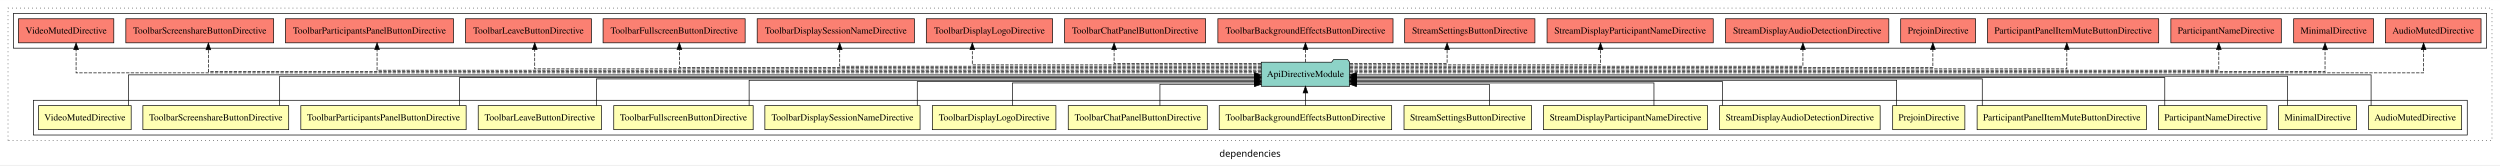
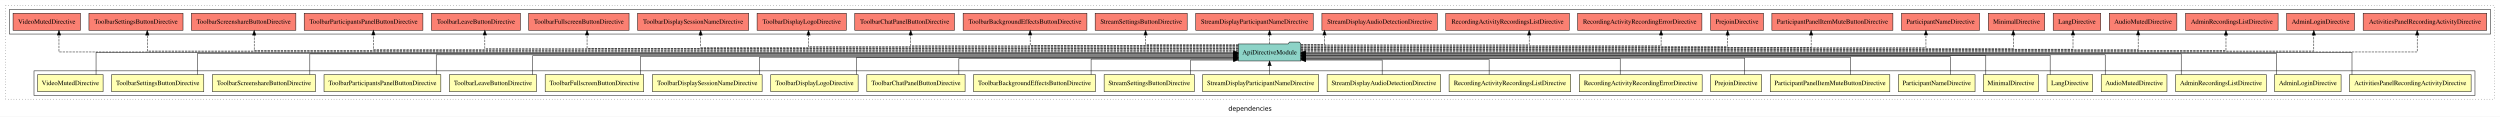
- <svg xmlns="http://www.w3.org/2000/svg" width="3742pt" height="247pt" viewBox="0.00 0.00 3742.00 246.80">
+ <svg xmlns="http://www.w3.org/2000/svg" width="5295pt" height="247pt" viewBox="0.00 0.00 5295.00 246.80">
  <g id="graph0" class="graph" transform="scale(1 1) rotate(0) translate(4 242.8)">
-     <polygon fill="white" stroke="transparent" points="-4,4 -4,-242.8 3738,-242.8 3738,4 -4,4" />
-     <text text-anchor="middle" x="1867" y="-8.2" font-family="sans-serif" font-size="14.00">dependencies</text>
+     <polygon fill="white" stroke="transparent" points="-4,4 -4,-242.8 5291,-242.8 5291,4 -4,4" />
+     <text text-anchor="middle" x="2643.5" y="-8.2" font-family="sans-serif" font-size="14.00">dependencies</text>
    <g id="clust1" class="cluster">
-       <polygon fill="none" stroke="black" stroke-dasharray="1,5" points="8,-32.8 8,-230.8 3726,-230.8 3726,-32.8 8,-32.8" />
-     </g>
-     <g id="clust21" class="cluster">
-       <polygon fill="none" stroke="black" points="16,-170.8 16,-222.8 3718,-222.8 3718,-170.8 16,-170.8" />
+       <polygon fill="none" stroke="black" stroke-dasharray="1,5" points="8,-32.8 8,-230.8 5279,-230.8 5279,-32.8 8,-32.8" />
+     </g>
+     <g id="clust28" class="cluster">
+       <polygon fill="none" stroke="black" points="16,-170.8 16,-222.8 5271,-222.8 5271,-170.8 16,-170.8" />
    </g>
    <g id="clust2" class="cluster">
-       <polygon fill="none" stroke="black" points="46,-40.8 46,-92.8 3689,-92.8 3689,-40.8 46,-40.8" />
+       <polygon fill="none" stroke="black" points="68,-40.8 68,-92.8 5238,-92.8 5238,-40.8 68,-40.8" />
    </g>
    <g id="node1" class="node">
-       <polygon fill="#ffffb3" stroke="black" points="3680.63,-84.8 3541.37,-84.8 3541.37,-48.8 3680.63,-48.8 3680.63,-84.8" />
-       <text text-anchor="middle" x="3611" y="-62.6" font-family="Times,serif" font-size="14.00">AudioMutedDirective</text>
+       <polygon fill="#ffffb3" stroke="black" points="5229.82,-84.8 4972.18,-84.8 4972.18,-48.8 5229.82,-48.8 5229.82,-84.8" />
+       <text text-anchor="middle" x="5101" y="-62.6" font-family="Times,serif" font-size="14.00">ActivitiesPanelRecordingActivityDirective</text>
+     </g>
+     <g id="node25" class="node">
+       <polygon fill="#8dd3c7" stroke="black" points="2751.14,-149.8 2748.14,-153.8 2727.14,-153.8 2724.14,-149.8 2618.86,-149.8 2618.86,-113.8 2751.14,-113.8 2751.14,-149.8" />
+       <text text-anchor="middle" x="2685" y="-127.6" font-family="Times,serif" font-size="14.00">ApiDirectiveModule</text>
+     </g>
+     <g id="edge1" class="edge">
+       <path fill="none" stroke="black" d="M4977.52,-84.91C4977.52,-104.14 4977.52,-131.8 4977.52,-131.8 4977.52,-131.8 2761.14,-131.8 2761.14,-131.8" />
+       <polygon fill="black" stroke="black" points="2761.14,-128.3 2751.14,-131.8 2761.14,-135.3 2761.14,-128.3" />
+     </g>
+     <g id="node2" class="node">
+       <polygon fill="#ffffb3" stroke="black" points="4954.41,-84.8 4813.59,-84.8 4813.59,-48.8 4954.41,-48.8 4954.41,-84.8" />
+       <text text-anchor="middle" x="4884" y="-62.6" font-family="Times,serif" font-size="14.00">AdminLoginDirective</text>
+     </g>
+     <g id="edge2" class="edge">
+       <path fill="none" stroke="black" d="M4817.4,-85.02C4817.4,-103.63 4817.4,-129.8 4817.4,-129.8 4817.4,-129.8 2761.16,-129.8 2761.16,-129.8" />
+       <polygon fill="black" stroke="black" points="2761.16,-126.3 2751.16,-129.8 2761.16,-133.3 2761.16,-126.3" />
+     </g>
+     <g id="node3" class="node">
+       <polygon fill="#ffffb3" stroke="black" points="4796.02,-84.8 4603.98,-84.8 4603.98,-48.8 4796.02,-48.8 4796.02,-84.8" />
+       <text text-anchor="middle" x="4700" y="-62.6" font-family="Times,serif" font-size="14.00">AdminRecordingsListDirective</text>
+     </g>
+     <g id="edge3" class="edge">
+       <path fill="none" stroke="black" d="M4615.78,-85.07C4615.78,-103.36 4615.78,-128.8 4615.78,-128.8 4615.78,-128.8 2761.18,-128.8 2761.18,-128.8" />
+       <polygon fill="black" stroke="black" points="2761.18,-125.3 2751.18,-128.8 2761.18,-132.3 2761.18,-125.3" />
+     </g>
+     <g id="node4" class="node">
+       <polygon fill="#ffffb3" stroke="black" points="4585.64,-84.8 4446.36,-84.8 4446.36,-48.8 4585.64,-48.8 4585.64,-84.8" />
+       <text text-anchor="middle" x="4516" y="-62.6" font-family="Times,serif" font-size="14.00">AudioMutedDirective</text>
+     </g>
+     <g id="edge4" class="edge">
+       <path fill="none" stroke="black" d="M4454.81,-84.8C4454.81,-102.48 4454.81,-126.8 4454.81,-126.8 4454.81,-126.8 2761.15,-126.8 2761.15,-126.8" />
+       <polygon fill="black" stroke="black" points="2761.15,-123.3 2751.15,-126.8 2761.15,-130.3 2761.15,-123.3" />
+     </g>
+     <g id="node5" class="node">
+       <polygon fill="#ffffb3" stroke="black" points="4428.35,-84.8 4331.65,-84.8 4331.65,-48.8 4428.35,-48.8 4428.35,-84.8" />
+       <text text-anchor="middle" x="4380" y="-62.6" font-family="Times,serif" font-size="14.00">LangDirective</text>
+     </g>
+     <g id="edge5" class="edge">
+       <path fill="none" stroke="black" d="M4338.2,-84.82C4338.2,-102.17 4338.2,-125.8 4338.2,-125.8 4338.2,-125.8 2761.34,-125.8 2761.34,-125.8" />
+       <polygon fill="black" stroke="black" points="2761.34,-122.3 2751.34,-125.8 2761.34,-129.3 2761.34,-122.3" />
+     </g>
+     <g id="node6" class="node">
+       <polygon fill="#ffffb3" stroke="black" points="4313.3,-84.8 4196.7,-84.8 4196.7,-48.8 4313.3,-48.8 4313.3,-84.8" />
+       <text text-anchor="middle" x="4255" y="-62.6" font-family="Times,serif" font-size="14.00">MinimalDirective</text>
+     </g>
+     <g id="edge6" class="edge">
+       <path fill="none" stroke="black" d="M4201.97,-84.83C4201.97,-101.86 4201.97,-124.8 4201.97,-124.8 4201.97,-124.8 2761.16,-124.8 2761.16,-124.8" />
+       <polygon fill="black" stroke="black" points="2761.16,-121.3 2751.16,-124.8 2761.16,-128.3 2761.16,-121.3" />
+     </g>
+     <g id="node7" class="node">
+       <polygon fill="#ffffb3" stroke="black" points="4179.16,-84.8 4016.84,-84.8 4016.84,-48.8 4179.16,-48.8 4179.16,-84.8" />
+       <text text-anchor="middle" x="4098" y="-62.6" font-family="Times,serif" font-size="14.00">ParticipantNameDirective</text>
+     </g>
+     <g id="edge7" class="edge">
+       <path fill="none" stroke="black" d="M4127.11,-84.83C4127.11,-101.2 4127.11,-122.8 4127.11,-122.8 4127.11,-122.8 2761.19,-122.8 2761.19,-122.8" />
+       <polygon fill="black" stroke="black" points="2761.19,-119.3 2751.19,-122.8 2761.19,-126.3 2761.19,-119.3" />
+     </g>
+     <g id="node8" class="node">
+       <polygon fill="#ffffb3" stroke="black" points="3998.66,-84.8 3745.34,-84.8 3745.34,-48.8 3998.66,-48.8 3998.66,-84.8" />
+       <text text-anchor="middle" x="3872" y="-62.6" font-family="Times,serif" font-size="14.00">ParticipantPanelItemMuteButtonDirective</text>
+     </g>
+     <g id="edge8" class="edge">
+       <path fill="none" stroke="black" d="M3915.28,-84.81C3915.28,-100.85 3915.28,-121.8 3915.28,-121.8 3915.28,-121.8 2761.15,-121.8 2761.15,-121.8" />
+       <polygon fill="black" stroke="black" points="2761.15,-118.3 2751.15,-121.8 2761.14,-125.3 2761.15,-118.3" />
+     </g>
+     <g id="node9" class="node">
+       <polygon fill="#ffffb3" stroke="black" points="3727.03,-84.8 3618.97,-84.8 3618.97,-48.8 3727.03,-48.8 3727.03,-84.8" />
+       <text text-anchor="middle" x="3673" y="-62.6" font-family="Times,serif" font-size="14.00">PrejoinDirective</text>
+     </g>
+     <g id="edge9" class="edge">
+       <path fill="none" stroke="black" d="M3691.17,-85.04C3691.17,-100.37 3691.17,-119.8 3691.17,-119.8 3691.17,-119.8 2761.41,-119.8 2761.41,-119.8" />
+       <polygon fill="black" stroke="black" points="2761.41,-116.3 2751.41,-119.8 2761.41,-123.3 2761.41,-116.3" />
+     </g>
+     <g id="node10" class="node">
+       <polygon fill="#ffffb3" stroke="black" points="3601.14,-84.8 3340.86,-84.8 3340.86,-48.8 3601.14,-48.8 3601.14,-84.8" />
+       <text text-anchor="middle" x="3471" y="-62.6" font-family="Times,serif" font-size="14.00">RecordingActivityRecordingErrorDirective</text>
+     </g>
+     <g id="edge10" class="edge">
+       <path fill="none" stroke="black" d="M3427.56,-84.99C3427.56,-99.98 3427.56,-118.8 3427.56,-118.8 3427.56,-118.8 2761.22,-118.8 2761.22,-118.8" />
+       <polygon fill="black" stroke="black" points="2761.22,-115.3 2751.22,-118.8 2761.22,-122.3 2761.22,-115.3" />
+     </g>
+     <g id="node11" class="node">
+       <polygon fill="#ffffb3" stroke="black" points="3322.83,-84.8 3065.17,-84.8 3065.17,-48.8 3322.83,-48.8 3322.83,-84.8" />
+       <text text-anchor="middle" x="3194" y="-62.6" font-family="Times,serif" font-size="14.00">RecordingActivityRecordingsListDirective</text>
+     </g>
+     <g id="edge11" class="edge">
+       <path fill="none" stroke="black" d="M3149.95,-84.85C3149.95,-99.17 3149.95,-116.8 3149.95,-116.8 3149.95,-116.8 2761.62,-116.8 2761.62,-116.8" />
+       <polygon fill="black" stroke="black" points="2761.62,-113.3 2751.62,-116.8 2761.62,-120.3 2761.62,-113.3" />
+     </g>
+     <g id="node12" class="node">
+       <polygon fill="#ffffb3" stroke="black" points="3047.21,-84.8 2806.79,-84.8 2806.79,-48.8 3047.21,-48.8 3047.21,-84.8" />
+       <text text-anchor="middle" x="2927" y="-62.6" font-family="Times,serif" font-size="14.00">StreamDisplayAudioDetectionDirective</text>
+     </g>
+     <g id="edge12" class="edge">
+       <path fill="none" stroke="black" d="M2923.38,-85.05C2923.38,-98.98 2923.38,-115.8 2923.38,-115.8 2923.38,-115.8 2761.4,-115.8 2761.4,-115.8" />
+       <polygon fill="black" stroke="black" points="2761.4,-112.3 2751.4,-115.8 2761.4,-119.3 2761.4,-112.3" />
+     </g>
+     <g id="node13" class="node">
+       <polygon fill="#ffffb3" stroke="black" points="2788.87,-84.8 2543.13,-84.8 2543.13,-48.8 2788.87,-48.8 2788.87,-84.8" />
+       <text text-anchor="middle" x="2666" y="-62.6" font-family="Times,serif" font-size="14.00">StreamDisplayParticipantNameDirective</text>
+     </g>
+     <g id="edge13" class="edge">
+       <path fill="none" stroke="black" d="M2685,-84.91C2685,-84.91 2685,-103.79 2685,-103.79" />
+       <polygon fill="black" stroke="black" points="2681.5,-103.79 2685,-113.79 2688.5,-103.79 2681.5,-103.79" />
+     </g>
+     <g id="node14" class="node">
+       <polygon fill="#ffffb3" stroke="black" points="2525.47,-84.8 2334.53,-84.8 2334.53,-48.8 2525.47,-48.8 2525.47,-84.8" />
+       <text text-anchor="middle" x="2430" y="-62.6" font-family="Times,serif" font-size="14.00">StreamSettingsButtonDirective</text>
+     </g>
+     <g id="edge14" class="edge">
+       <path fill="none" stroke="black" d="M2517.86,-85.05C2517.86,-98.98 2517.86,-115.8 2517.86,-115.8 2517.86,-115.8 2608.46,-115.8 2608.46,-115.8" />
+       <polygon fill="black" stroke="black" points="2608.46,-119.3 2618.46,-115.8 2608.46,-112.3 2608.46,-119.3" />
+     </g>
+     <g id="node15" class="node">
+       <polygon fill="#ffffb3" stroke="black" points="2316.09,-84.8 2057.91,-84.8 2057.91,-48.8 2316.09,-48.8 2316.09,-84.8" />
+       <text text-anchor="middle" x="2187" y="-62.6" font-family="Times,serif" font-size="14.00">ToolbarBackgroundEffectsButtonDirective</text>
+     </g>
+     <g id="edge15" class="edge">
+       <path fill="none" stroke="black" d="M2306.9,-84.92C2306.9,-99.58 2306.9,-117.8 2306.9,-117.8 2306.9,-117.8 2608.71,-117.8 2608.71,-117.8" />
+       <polygon fill="black" stroke="black" points="2608.71,-121.3 2618.71,-117.8 2608.71,-114.3 2608.71,-121.3" />
+     </g>
+     <g id="node16" class="node">
+       <polygon fill="#ffffb3" stroke="black" points="2040.06,-84.8 1831.94,-84.8 1831.94,-48.8 2040.06,-48.8 2040.06,-84.8" />
+       <text text-anchor="middle" x="1936" y="-62.6" font-family="Times,serif" font-size="14.00">ToolbarChatPanelButtonDirective</text>
+     </g>
+     <g id="edge16" class="edge">
+       <path fill="none" stroke="black" d="M2026.87,-84.99C2026.87,-99.98 2026.87,-118.8 2026.87,-118.8 2026.87,-118.8 2608.58,-118.8 2608.58,-118.8" />
+       <polygon fill="black" stroke="black" points="2608.58,-122.3 2618.58,-118.8 2608.58,-115.3 2608.58,-122.3" />
+     </g>
+     <g id="node17" class="node">
+       <polygon fill="#ffffb3" stroke="black" points="1813.5,-84.8 1628.5,-84.8 1628.5,-48.8 1813.5,-48.8 1813.5,-84.8" />
+       <text text-anchor="middle" x="1721" y="-62.6" font-family="Times,serif" font-size="14.00">ToolbarDisplayLogoDirective</text>
+     </g>
+     <g id="edge17" class="edge">
+       <path fill="none" stroke="black" d="M1809.99,-85.08C1809.99,-100.75 1809.99,-120.8 1809.99,-120.8 1809.99,-120.8 2608.51,-120.8 2608.51,-120.8" />
+       <polygon fill="black" stroke="black" points="2608.51,-124.3 2618.51,-120.8 2608.51,-117.3 2608.51,-124.3" />
    </g>
    <g id="node18" class="node">
-       <polygon fill="#8dd3c7" stroke="black" points="2016.13,-149.8 2013.13,-153.8 1992.13,-153.8 1989.13,-149.8 1883.87,-149.8 1883.87,-113.8 2016.13,-113.8 2016.13,-149.8" />
-       <text text-anchor="middle" x="1950" y="-127.6" font-family="Times,serif" font-size="14.00">ApiDirectiveModule</text>
-     </g>
-     <g id="edge1" class="edge">
-       <path fill="none" stroke="black" d="M3545.04,-84.97C3545.04,-103.89 3545.04,-130.8 3545.04,-130.8 3545.04,-130.8 2026.25,-130.8 2026.25,-130.8" />
-       <polygon fill="black" stroke="black" points="2026.25,-127.3 2016.25,-130.8 2026.25,-134.3 2026.25,-127.3" />
-     </g>
-     <g id="node2" class="node">
-       <polygon fill="#ffffb3" stroke="black" points="3523.3,-84.8 3406.7,-84.8 3406.7,-48.8 3523.3,-48.8 3523.3,-84.8" />
-       <text text-anchor="middle" x="3465" y="-62.6" font-family="Times,serif" font-size="14.00">MinimalDirective</text>
-     </g>
-     <g id="edge2" class="edge">
-       <path fill="none" stroke="black" d="M3419.96,-85.07C3419.96,-103.36 3419.96,-128.8 3419.96,-128.8 3419.96,-128.8 2026.5,-128.8 2026.5,-128.8" />
-       <polygon fill="black" stroke="black" points="2026.5,-125.3 2016.5,-128.8 2026.5,-132.3 2026.5,-125.3" />
-     </g>
-     <g id="node3" class="node">
-       <polygon fill="#ffffb3" stroke="black" points="3389.16,-84.8 3226.84,-84.8 3226.84,-48.8 3389.16,-48.8 3389.16,-84.8" />
-       <text text-anchor="middle" x="3308" y="-62.6" font-family="Times,serif" font-size="14.00">ParticipantNameDirective</text>
-     </g>
-     <g id="edge3" class="edge">
-       <path fill="none" stroke="black" d="M3236.25,-84.8C3236.25,-102.48 3236.25,-126.8 3236.25,-126.8 3236.25,-126.8 2026.45,-126.8 2026.45,-126.8" />
-       <polygon fill="black" stroke="black" points="2026.45,-123.3 2016.45,-126.8 2026.45,-130.3 2026.45,-123.3" />
-     </g>
-     <g id="node4" class="node">
-       <polygon fill="#ffffb3" stroke="black" points="3208.66,-84.8 2955.34,-84.8 2955.34,-48.8 3208.66,-48.8 3208.66,-84.8" />
-       <text text-anchor="middle" x="3082" y="-62.6" font-family="Times,serif" font-size="14.00">ParticipantPanelItemMuteButtonDirective</text>
-     </g>
-     <g id="edge4" class="edge">
-       <path fill="none" stroke="black" d="M2963.05,-84.83C2963.05,-101.86 2963.05,-124.8 2963.05,-124.8 2963.05,-124.8 2026.47,-124.8 2026.47,-124.8" />
-       <polygon fill="black" stroke="black" points="2026.47,-121.3 2016.47,-124.8 2026.47,-128.3 2026.47,-121.3" />
-     </g>
-     <g id="node5" class="node">
-       <polygon fill="#ffffb3" stroke="black" points="2937.02,-84.8 2828.98,-84.8 2828.98,-48.8 2937.02,-48.8 2937.02,-84.8" />
-       <text text-anchor="middle" x="2883" y="-62.6" font-family="Times,serif" font-size="14.00">PrejoinDirective</text>
-     </g>
-     <g id="edge5" class="edge">
-       <path fill="none" stroke="black" d="M2834.86,-84.83C2834.86,-101.2 2834.86,-122.8 2834.86,-122.8 2834.86,-122.8 2026.15,-122.8 2026.15,-122.8" />
-       <polygon fill="black" stroke="black" points="2026.15,-119.3 2016.15,-122.8 2026.15,-126.3 2026.15,-119.3" />
-     </g>
-     <g id="node6" class="node">
-       <polygon fill="#ffffb3" stroke="black" points="2810.2,-84.8 2569.8,-84.8 2569.8,-48.8 2810.2,-48.8 2810.2,-84.8" />
-       <text text-anchor="middle" x="2690" y="-62.6" font-family="Times,serif" font-size="14.00">StreamDisplayAudioDetectionDirective</text>
-     </g>
-     <g id="edge6" class="edge">
-       <path fill="none" stroke="black" d="M2574.27,-85.08C2574.27,-100.75 2574.27,-120.8 2574.27,-120.8 2574.27,-120.8 2026.22,-120.8 2026.22,-120.8" />
-       <polygon fill="black" stroke="black" points="2026.22,-117.3 2016.22,-120.8 2026.22,-124.3 2026.22,-117.3" />
-     </g>
-     <g id="node7" class="node">
-       <polygon fill="#ffffb3" stroke="black" points="2551.86,-84.8 2306.14,-84.8 2306.14,-48.8 2551.86,-48.8 2551.86,-84.8" />
-       <text text-anchor="middle" x="2429" y="-62.6" font-family="Times,serif" font-size="14.00">StreamDisplayParticipantNameDirective</text>
-     </g>
-     <g id="edge7" class="edge">
-       <path fill="none" stroke="black" d="M2471.64,-84.99C2471.64,-99.98 2471.64,-118.8 2471.64,-118.8 2471.64,-118.8 2026.33,-118.8 2026.33,-118.8" />
-       <polygon fill="black" stroke="black" points="2026.33,-115.3 2016.33,-118.8 2026.33,-122.3 2026.33,-115.3" />
-     </g>
-     <g id="node8" class="node">
-       <polygon fill="#ffffb3" stroke="black" points="2288.47,-84.8 2097.53,-84.8 2097.53,-48.8 2288.47,-48.8 2288.47,-84.8" />
-       <text text-anchor="middle" x="2193" y="-62.6" font-family="Times,serif" font-size="14.00">StreamSettingsButtonDirective</text>
-     </g>
-     <g id="edge8" class="edge">
-       <path fill="none" stroke="black" d="M2225.24,-84.85C2225.24,-99.17 2225.24,-116.8 2225.24,-116.8 2225.24,-116.8 2026.28,-116.8 2026.28,-116.8" />
-       <polygon fill="black" stroke="black" points="2026.28,-113.3 2016.28,-116.8 2026.28,-120.3 2026.28,-113.3" />
-     </g>
-     <g id="node9" class="node">
-       <polygon fill="#ffffb3" stroke="black" points="2079.08,-84.8 1820.92,-84.8 1820.92,-48.8 2079.08,-48.8 2079.08,-84.8" />
-       <text text-anchor="middle" x="1950" y="-62.6" font-family="Times,serif" font-size="14.00">ToolbarBackgroundEffectsButtonDirective</text>
-     </g>
-     <g id="edge9" class="edge">
-       <path fill="none" stroke="black" d="M1950,-84.91C1950,-84.91 1950,-103.79 1950,-103.79" />
-       <polygon fill="black" stroke="black" points="1946.5,-103.79 1950,-113.79 1953.5,-103.79 1946.5,-103.79" />
-     </g>
-     <g id="node10" class="node">
-       <polygon fill="#ffffb3" stroke="black" points="1803.06,-84.8 1594.94,-84.8 1594.94,-48.8 1803.06,-48.8 1803.06,-84.8" />
-       <text text-anchor="middle" x="1699" y="-62.6" font-family="Times,serif" font-size="14.00">ToolbarChatPanelButtonDirective</text>
-     </g>
-     <g id="edge10" class="edge">
-       <path fill="none" stroke="black" d="M1732.18,-84.85C1732.18,-99.17 1732.18,-116.8 1732.18,-116.8 1732.18,-116.8 1873.76,-116.8 1873.76,-116.8" />
-       <polygon fill="black" stroke="black" points="1873.76,-120.3 1883.76,-116.8 1873.76,-113.3 1873.76,-120.3" />
-     </g>
-     <g id="node11" class="node">
-       <polygon fill="#ffffb3" stroke="black" points="1576.5,-84.8 1391.5,-84.8 1391.5,-48.8 1576.5,-48.8 1576.5,-84.8" />
-       <text text-anchor="middle" x="1484" y="-62.6" font-family="Times,serif" font-size="14.00">ToolbarDisplayLogoDirective</text>
-     </g>
-     <g id="edge11" class="edge">
-       <path fill="none" stroke="black" d="M1511.42,-84.99C1511.42,-99.98 1511.42,-118.8 1511.42,-118.8 1511.42,-118.8 1873.86,-118.8 1873.86,-118.8" />
-       <polygon fill="black" stroke="black" points="1873.86,-122.3 1883.86,-118.8 1873.86,-115.3 1873.86,-122.3" />
-     </g>
-     <g id="node12" class="node">
-       <polygon fill="#ffffb3" stroke="black" points="1373.15,-84.8 1140.85,-84.8 1140.85,-48.8 1373.15,-48.8 1373.15,-84.8" />
-       <text text-anchor="middle" x="1257" y="-62.6" font-family="Times,serif" font-size="14.00">ToolbarDisplaySessionNameDirective</text>
-     </g>
-     <g id="edge12" class="edge">
-       <path fill="none" stroke="black" d="M1368.95,-85.08C1368.95,-100.75 1368.95,-120.8 1368.95,-120.8 1368.95,-120.8 1873.63,-120.8 1873.63,-120.8" />
-       <polygon fill="black" stroke="black" points="1873.63,-124.3 1883.63,-120.8 1873.63,-117.3 1873.63,-124.3" />
-     </g>
-     <g id="node13" class="node">
-       <polygon fill="#ffffb3" stroke="black" points="1123.33,-84.8 914.67,-84.8 914.67,-48.8 1123.33,-48.8 1123.33,-84.8" />
-       <text text-anchor="middle" x="1019" y="-62.6" font-family="Times,serif" font-size="14.00">ToolbarFullscreenButtonDirective</text>
-     </g>
-     <g id="edge13" class="edge">
-       <path fill="none" stroke="black" d="M1117.29,-84.83C1117.29,-101.2 1117.29,-122.8 1117.29,-122.8 1117.29,-122.8 1873.61,-122.8 1873.61,-122.8" />
-       <polygon fill="black" stroke="black" points="1873.61,-126.3 1883.61,-122.8 1873.61,-119.3 1873.61,-126.3" />
-     </g>
-     <g id="node14" class="node">
-       <polygon fill="#ffffb3" stroke="black" points="896.22,-84.8 711.78,-84.8 711.78,-48.8 896.22,-48.8 896.22,-84.8" />
-       <text text-anchor="middle" x="804" y="-62.6" font-family="Times,serif" font-size="14.00">ToolbarLeaveButtonDirective</text>
-     </g>
-     <g id="edge14" class="edge">
-       <path fill="none" stroke="black" d="M888.73,-84.83C888.73,-101.86 888.73,-124.8 888.73,-124.8 888.73,-124.8 1873.61,-124.8 1873.61,-124.8" />
-       <polygon fill="black" stroke="black" points="1873.61,-128.3 1883.61,-124.8 1873.61,-121.3 1873.61,-128.3" />
-     </g>
-     <g id="node15" class="node">
-       <polygon fill="#ffffb3" stroke="black" points="693.72,-84.8 446.28,-84.8 446.28,-48.8 693.72,-48.8 693.72,-84.8" />
-       <text text-anchor="middle" x="570" y="-62.6" font-family="Times,serif" font-size="14.00">ToolbarParticipantsPanelButtonDirective</text>
-     </g>
-     <g id="edge15" class="edge">
-       <path fill="none" stroke="black" d="M683.75,-84.8C683.75,-102.48 683.75,-126.8 683.75,-126.8 683.75,-126.8 1873.7,-126.8 1873.7,-126.8" />
-       <polygon fill="black" stroke="black" points="1873.7,-130.3 1883.7,-126.8 1873.7,-123.3 1873.7,-130.3" />
-     </g>
-     <g id="node16" class="node">
-       <polygon fill="#ffffb3" stroke="black" points="428.14,-84.8 209.86,-84.8 209.86,-48.8 428.14,-48.8 428.14,-84.8" />
-       <text text-anchor="middle" x="319" y="-62.6" font-family="Times,serif" font-size="14.00">ToolbarScreenshareButtonDirective</text>
-     </g>
-     <g id="edge16" class="edge">
-       <path fill="none" stroke="black" d="M414.61,-85.07C414.61,-103.36 414.61,-128.8 414.61,-128.8 414.61,-128.8 1873.53,-128.8 1873.53,-128.8" />
-       <polygon fill="black" stroke="black" points="1873.53,-132.3 1883.53,-128.8 1873.53,-125.3 1873.53,-132.3" />
-     </g>
-     <g id="node17" class="node">
-       <polygon fill="#ffffb3" stroke="black" points="192.34,-84.8 53.66,-84.8 53.66,-48.8 192.34,-48.8 192.34,-84.8" />
-       <text text-anchor="middle" x="123" y="-62.6" font-family="Times,serif" font-size="14.00">VideoMutedDirective</text>
-     </g>
-     <g id="edge17" class="edge">
-       <path fill="none" stroke="black" d="M188.3,-84.97C188.3,-103.89 188.3,-130.8 188.3,-130.8 188.3,-130.8 1873.62,-130.8 1873.62,-130.8" />
-       <polygon fill="black" stroke="black" points="1873.62,-134.3 1883.62,-130.8 1873.62,-127.3 1873.62,-134.3" />
+       <polygon fill="#ffffb3" stroke="black" points="1610.17,-84.8 1377.83,-84.8 1377.83,-48.8 1610.17,-48.8 1610.17,-84.8" />
+       <text text-anchor="middle" x="1494" y="-62.6" font-family="Times,serif" font-size="14.00">ToolbarDisplaySessionNameDirective</text>
+     </g>
+     <g id="edge18" class="edge">
+       <path fill="none" stroke="black" d="M1604.79,-84.81C1604.79,-100.85 1604.79,-121.8 1604.79,-121.8 1604.79,-121.8 2608.65,-121.8 2608.65,-121.8" />
+       <polygon fill="black" stroke="black" points="2608.65,-125.3 2618.65,-121.8 2608.65,-118.3 2608.65,-125.3" />
    </g>
    <g id="node19" class="node">
-       <polygon fill="#fb8072" stroke="black" points="3709.63,-214.8 3566.37,-214.8 3566.37,-178.8 3709.63,-178.8 3709.63,-214.8" />
-       <text text-anchor="middle" x="3638" y="-192.6" font-family="Times,serif" font-size="14.00">AudioMutedDirective </text>
-     </g>
-     <g id="edge18" class="edge">
-       <path fill="none" stroke="black" stroke-dasharray="5,2" d="M2016.38,-133.8C2327.2,-133.8 3623.62,-133.8 3623.62,-133.8 3623.62,-133.8 3623.62,-168.58 3623.62,-168.58" />
-       <polygon fill="black" stroke="black" points="3620.13,-168.58 3623.62,-178.58 3627.13,-168.58 3620.13,-168.58" />
+       <polygon fill="#ffffb3" stroke="black" points="1359.34,-84.8 1150.66,-84.8 1150.66,-48.8 1359.34,-48.8 1359.34,-84.8" />
+       <text text-anchor="middle" x="1255" y="-62.6" font-family="Times,serif" font-size="14.00">ToolbarFullscreenButtonDirective</text>
+     </g>
+     <g id="edge19" class="edge">
+       <path fill="none" stroke="black" d="M1352.79,-84.84C1352.79,-101.53 1352.79,-123.8 1352.79,-123.8 1352.79,-123.8 2608.48,-123.8 2608.48,-123.8" />
+       <polygon fill="black" stroke="black" points="2608.48,-127.3 2618.48,-123.8 2608.48,-120.3 2608.48,-127.3" />
    </g>
    <g id="node20" class="node">
-       <polygon fill="#fb8072" stroke="black" points="3548.8,-214.8 3429.2,-214.8 3429.2,-178.8 3548.8,-178.8 3548.8,-214.8" />
-       <text text-anchor="middle" x="3489" y="-192.6" font-family="Times,serif" font-size="14.00">MinimalDirective </text>
-     </g>
-     <g id="edge19" class="edge">
-       <path fill="none" stroke="black" stroke-dasharray="5,2" d="M2016.56,-135.8C2310.29,-135.8 3476.12,-135.8 3476.12,-135.8 3476.12,-135.8 3476.12,-168.5 3476.12,-168.5" />
-       <polygon fill="black" stroke="black" points="3472.63,-168.5 3476.12,-178.5 3479.63,-168.5 3472.63,-168.5" />
+       <polygon fill="#ffffb3" stroke="black" points="1132.21,-84.8 947.79,-84.8 947.79,-48.8 1132.21,-48.8 1132.21,-84.8" />
+       <text text-anchor="middle" x="1040" y="-62.6" font-family="Times,serif" font-size="14.00">ToolbarLeaveButtonDirective</text>
+     </g>
+     <g id="edge20" class="edge">
+       <path fill="none" stroke="black" d="M1124.09,-84.83C1124.09,-101.86 1124.09,-124.8 1124.09,-124.8 1124.09,-124.8 2608.43,-124.8 2608.43,-124.8" />
+       <polygon fill="black" stroke="black" points="2608.43,-128.3 2618.43,-124.8 2608.43,-121.3 2608.43,-128.3" />
    </g>
    <g id="node21" class="node">
-       <polygon fill="#fb8072" stroke="black" points="3410.66,-214.8 3245.34,-214.8 3245.34,-178.8 3410.66,-178.8 3410.66,-214.8" />
-       <text text-anchor="middle" x="3328" y="-192.6" font-family="Times,serif" font-size="14.00">ParticipantNameDirective </text>
-     </g>
-     <g id="edge20" class="edge">
-       <path fill="none" stroke="black" stroke-dasharray="5,2" d="M2016.4,-137.8C2290.19,-137.8 3317.12,-137.8 3317.12,-137.8 3317.12,-137.8 3317.12,-168.78 3317.12,-168.78" />
-       <polygon fill="black" stroke="black" points="3313.63,-168.78 3317.12,-178.78 3320.63,-168.78 3313.63,-168.78" />
+       <polygon fill="#ffffb3" stroke="black" points="929.72,-84.8 682.28,-84.8 682.28,-48.8 929.72,-48.8 929.72,-84.8" />
+       <text text-anchor="middle" x="806" y="-62.6" font-family="Times,serif" font-size="14.00">ToolbarParticipantsPanelButtonDirective</text>
+     </g>
+     <g id="edge21" class="edge">
+       <path fill="none" stroke="black" d="M919.88,-84.8C919.88,-102.48 919.88,-126.8 919.88,-126.8 919.88,-126.8 2608.76,-126.8 2608.76,-126.8" />
+       <polygon fill="black" stroke="black" points="2608.76,-130.3 2618.76,-126.8 2608.76,-123.3 2608.76,-130.3" />
    </g>
    <g id="node22" class="node">
-       <polygon fill="#fb8072" stroke="black" points="3227.16,-214.8 2970.84,-214.8 2970.84,-178.8 3227.16,-178.8 3227.16,-214.8" />
-       <text text-anchor="middle" x="3099" y="-192.6" font-family="Times,serif" font-size="14.00">ParticipantPanelItemMuteButtonDirective </text>
-     </g>
-     <g id="edge21" class="edge">
-       <path fill="none" stroke="black" stroke-dasharray="5,2" d="M2016.2,-139.8C2259.42,-139.8 3089.62,-139.8 3089.62,-139.8 3089.62,-139.8 3089.62,-168.76 3089.62,-168.76" />
-       <polygon fill="black" stroke="black" points="3086.13,-168.76 3089.62,-178.76 3093.13,-168.76 3086.13,-168.76" />
+       <polygon fill="#ffffb3" stroke="black" points="664.15,-84.8 445.85,-84.8 445.85,-48.8 664.15,-48.8 664.15,-84.8" />
+       <text text-anchor="middle" x="555" y="-62.6" font-family="Times,serif" font-size="14.00">ToolbarScreenshareButtonDirective</text>
+     </g>
+     <g id="edge22" class="edge">
+       <path fill="none" stroke="black" d="M652.23,-85.07C652.23,-103.36 652.23,-128.8 652.23,-128.8 652.23,-128.8 2608.81,-128.8 2608.81,-128.8" />
+       <polygon fill="black" stroke="black" points="2608.81,-132.3 2618.81,-128.8 2608.81,-125.3 2608.81,-132.3" />
    </g>
    <g id="node23" class="node">
-       <polygon fill="#fb8072" stroke="black" points="2953.02,-214.8 2840.98,-214.8 2840.98,-178.8 2953.02,-178.8 2953.02,-214.8" />
-       <text text-anchor="middle" x="2897" y="-192.6" font-family="Times,serif" font-size="14.00">PrejoinDirective </text>
-     </g>
-     <g id="edge22" class="edge">
-       <path fill="none" stroke="black" stroke-dasharray="5,2" d="M2016.41,-141.8C2230.57,-141.8 2889.12,-141.8 2889.12,-141.8 2889.12,-141.8 2889.12,-168.79 2889.12,-168.79" />
-       <polygon fill="black" stroke="black" points="2885.63,-168.79 2889.12,-178.79 2892.63,-168.79 2885.63,-168.79" />
+       <polygon fill="#ffffb3" stroke="black" points="427.64,-84.8 232.36,-84.8 232.36,-48.8 427.64,-48.8 427.64,-84.8" />
+       <text text-anchor="middle" x="330" y="-62.6" font-family="Times,serif" font-size="14.00">ToolbarSettingsButtonDirective</text>
+     </g>
+     <g id="edge23" class="edge">
+       <path fill="none" stroke="black" d="M414.5,-85.02C414.5,-103.63 414.5,-129.8 414.5,-129.8 414.5,-129.8 2608.58,-129.8 2608.58,-129.8" />
+       <polygon fill="black" stroke="black" points="2608.58,-133.3 2618.58,-129.8 2608.58,-126.3 2608.58,-133.3" />
    </g>
    <g id="node24" class="node">
-       <polygon fill="#fb8072" stroke="black" points="2823.2,-214.8 2578.8,-214.8 2578.8,-178.8 2823.2,-178.8 2823.2,-214.8" />
-       <text text-anchor="middle" x="2701" y="-192.6" font-family="Times,serif" font-size="14.00">StreamDisplayAudioDetectionDirective </text>
-     </g>
-     <g id="edge23" class="edge">
-       <path fill="none" stroke="black" stroke-dasharray="5,2" d="M2016.41,-143.8C2198.91,-143.8 2694.62,-143.8 2694.62,-143.8 2694.62,-143.8 2694.62,-168.56 2694.62,-168.56" />
-       <polygon fill="black" stroke="black" points="2691.13,-168.56 2694.62,-178.56 2698.13,-168.56 2691.13,-168.56" />
-     </g>
-     <g id="node25" class="node">
-       <polygon fill="#fb8072" stroke="black" points="2560.36,-214.8 2311.64,-214.8 2311.64,-178.8 2560.36,-178.8 2560.36,-214.8" />
-       <text text-anchor="middle" x="2436" y="-192.6" font-family="Times,serif" font-size="14.00">StreamDisplayParticipantNameDirective </text>
+       <polygon fill="#ffffb3" stroke="black" points="214.35,-84.8 75.65,-84.8 75.65,-48.8 214.35,-48.8 214.35,-84.8" />
+       <text text-anchor="middle" x="145" y="-62.6" font-family="Times,serif" font-size="14.00">VideoMutedDirective</text>
    </g>
    <g id="edge24" class="edge">
-       <path fill="none" stroke="black" stroke-dasharray="5,2" d="M2016.59,-145.8C2139.96,-145.8 2391.61,-145.8 2391.61,-145.8 2391.61,-145.8 2391.61,-168.68 2391.61,-168.68" />
-       <polygon fill="black" stroke="black" points="2388.11,-168.68 2391.61,-178.68 2395.11,-168.68 2388.11,-168.68" />
+       <path fill="none" stroke="black" d="M199.43,-84.91C199.43,-104.14 199.43,-131.8 199.43,-131.8 199.43,-131.8 2608.84,-131.8 2608.84,-131.8" />
+       <polygon fill="black" stroke="black" points="2608.84,-135.3 2618.84,-131.8 2608.84,-128.3 2608.84,-135.3" />
    </g>
    <g id="node26" class="node">
-       <polygon fill="#fb8072" stroke="black" points="2293.47,-214.8 2098.53,-214.8 2098.53,-178.8 2293.47,-178.8 2293.47,-214.8" />
-       <text text-anchor="middle" x="2196" y="-192.6" font-family="Times,serif" font-size="14.00">StreamSettingsButtonDirective </text>
+       <polygon fill="#fb8072" stroke="black" points="5262.82,-214.8 5001.18,-214.8 5001.18,-178.8 5262.82,-178.8 5262.82,-214.8" />
+       <text text-anchor="middle" x="5132" y="-192.6" font-family="Times,serif" font-size="14.00">ActivitiesPanelRecordingActivityDirective </text>
    </g>
    <g id="edge25" class="edge">
-       <path fill="none" stroke="black" stroke-dasharray="5,2" d="M2016.21,-147.8C2078.41,-147.8 2162.01,-147.8 2162.01,-147.8 2162.01,-147.8 2162.01,-168.55 2162.01,-168.55" />
-       <polygon fill="black" stroke="black" points="2158.51,-168.55 2162.01,-178.55 2165.51,-168.55 2158.51,-168.55" />
+       <path fill="none" stroke="black" stroke-dasharray="5,2" d="M2751.27,-132.8C3140.83,-132.8 5115.62,-132.8 5115.62,-132.8 5115.62,-132.8 5115.62,-168.63 5115.62,-168.63" />
+       <polygon fill="black" stroke="black" points="5112.13,-168.63 5115.62,-178.63 5119.13,-168.63 5112.13,-168.63" />
    </g>
    <g id="node27" class="node">
-       <polygon fill="#fb8072" stroke="black" points="2081.08,-214.8 1818.92,-214.8 1818.92,-178.8 2081.08,-178.8 2081.08,-214.8" />
-       <text text-anchor="middle" x="1950" y="-192.6" font-family="Times,serif" font-size="14.00">ToolbarBackgroundEffectsButtonDirective </text>
+       <polygon fill="#fb8072" stroke="black" points="4982.91,-214.8 4839.09,-214.8 4839.09,-178.8 4982.91,-178.8 4982.91,-214.8" />
+       <text text-anchor="middle" x="4911" y="-192.6" font-family="Times,serif" font-size="14.00">AdminLoginDirective </text>
    </g>
    <g id="edge26" class="edge">
-       <path fill="none" stroke="black" stroke-dasharray="5,2" d="M1950,-149.91C1950,-149.91 1950,-168.79 1950,-168.79" />
-       <polygon fill="black" stroke="black" points="1946.5,-168.79 1950,-178.79 1953.5,-168.79 1946.5,-168.79" />
+       <path fill="none" stroke="black" stroke-dasharray="5,2" d="M2751.19,-134.8C3119.18,-134.8 4896.62,-134.8 4896.62,-134.8 4896.62,-134.8 4896.62,-168.53 4896.62,-168.53" />
+       <polygon fill="black" stroke="black" points="4893.13,-168.53 4896.62,-178.53 4900.13,-168.53 4893.13,-168.53" />
    </g>
    <g id="node28" class="node">
-       <polygon fill="#fb8072" stroke="black" points="1800.56,-214.8 1589.44,-214.8 1589.44,-178.8 1800.56,-178.8 1800.56,-214.8" />
-       <text text-anchor="middle" x="1695" y="-192.6" font-family="Times,serif" font-size="14.00">ToolbarChatPanelButtonDirective </text>
+       <polygon fill="#fb8072" stroke="black" points="4821.02,-214.8 4624.98,-214.8 4624.98,-178.8 4821.02,-178.8 4821.02,-214.8" />
+       <text text-anchor="middle" x="4723" y="-192.6" font-family="Times,serif" font-size="14.00">AdminRecordingsListDirective </text>
    </g>
    <g id="edge27" class="edge">
-       <path fill="none" stroke="black" stroke-dasharray="5,2" d="M1883.57,-147.8C1798.95,-147.8 1663.57,-147.8 1663.57,-147.8 1663.57,-147.8 1663.57,-168.55 1663.57,-168.55" />
-       <polygon fill="black" stroke="black" points="1660.07,-168.55 1663.57,-178.55 1667.07,-168.55 1660.07,-168.55" />
+       <path fill="none" stroke="black" stroke-dasharray="5,2" d="M2751.24,-135.8C3100.35,-135.8 4710.62,-135.8 4710.62,-135.8 4710.62,-135.8 4710.62,-168.5 4710.62,-168.5" />
+       <polygon fill="black" stroke="black" points="4707.13,-168.5 4710.62,-178.5 4714.13,-168.5 4707.13,-168.5" />
    </g>
    <g id="node29" class="node">
-       <polygon fill="#fb8072" stroke="black" points="1571.5,-214.8 1382.5,-214.8 1382.5,-178.8 1571.5,-178.8 1571.5,-214.8" />
-       <text text-anchor="middle" x="1477" y="-192.6" font-family="Times,serif" font-size="14.00">ToolbarDisplayLogoDirective </text>
+       <polygon fill="#fb8072" stroke="black" points="4606.63,-214.8 4463.37,-214.8 4463.37,-178.8 4606.63,-178.8 4606.63,-214.8" />
+       <text text-anchor="middle" x="4535" y="-192.6" font-family="Times,serif" font-size="14.00">AudioMutedDirective </text>
    </g>
    <g id="edge28" class="edge">
-       <path fill="none" stroke="black" stroke-dasharray="5,2" d="M1883.78,-145.8C1748.13,-145.8 1451.33,-145.8 1451.33,-145.8 1451.33,-145.8 1451.33,-168.68 1451.33,-168.68" />
-       <polygon fill="black" stroke="black" points="1447.83,-168.68 1451.33,-178.68 1454.83,-168.68 1447.83,-168.68" />
+       <path fill="none" stroke="black" stroke-dasharray="5,2" d="M2751.29,-137.8C3080.57,-137.8 4524.62,-137.8 4524.62,-137.8 4524.62,-137.8 4524.62,-168.78 4524.62,-168.78" />
+       <polygon fill="black" stroke="black" points="4521.13,-168.78 4524.62,-178.78 4528.13,-168.78 4521.13,-168.78" />
    </g>
    <g id="node30" class="node">
-       <polygon fill="#fb8072" stroke="black" points="1364.65,-214.8 1129.35,-214.8 1129.35,-178.8 1364.65,-178.8 1364.65,-214.8" />
-       <text text-anchor="middle" x="1247" y="-192.6" font-family="Times,serif" font-size="14.00">ToolbarDisplaySessionNameDirective </text>
+       <polygon fill="#fb8072" stroke="black" points="4445.35,-214.8 4344.65,-214.8 4344.65,-178.8 4445.35,-178.8 4445.35,-214.8" />
+       <text text-anchor="middle" x="4395" y="-192.6" font-family="Times,serif" font-size="14.00">LangDirective </text>
    </g>
    <g id="edge29" class="edge">
-       <path fill="none" stroke="black" stroke-dasharray="5,2" d="M1883.79,-143.8C1709.77,-143.8 1252.88,-143.8 1252.88,-143.8 1252.88,-143.8 1252.88,-168.56 1252.88,-168.56" />
-       <polygon fill="black" stroke="black" points="1249.38,-168.56 1252.88,-178.56 1256.38,-168.56 1249.38,-168.56" />
+       <path fill="none" stroke="black" stroke-dasharray="5,2" d="M2751.18,-138.8C3064.85,-138.8 4386.62,-138.8 4386.62,-138.8 4386.62,-138.8 4386.62,-168.77 4386.62,-168.77" />
+       <polygon fill="black" stroke="black" points="4383.13,-168.77 4386.62,-178.77 4390.13,-168.77 4383.13,-168.77" />
    </g>
    <g id="node31" class="node">
-       <polygon fill="#fb8072" stroke="black" points="1111.33,-214.8 898.67,-214.8 898.67,-178.8 1111.33,-178.8 1111.33,-214.8" />
-       <text text-anchor="middle" x="1005" y="-192.6" font-family="Times,serif" font-size="14.00">ToolbarFullscreenButtonDirective </text>
+       <polygon fill="#fb8072" stroke="black" points="4326.8,-214.8 4207.2,-214.8 4207.2,-178.8 4326.8,-178.8 4326.8,-214.8" />
+       <text text-anchor="middle" x="4267" y="-192.6" font-family="Times,serif" font-size="14.00">MinimalDirective </text>
    </g>
    <g id="edge30" class="edge">
-       <path fill="none" stroke="black" stroke-dasharray="5,2" d="M1883.73,-141.8C1670.03,-141.8 1012.88,-141.8 1012.88,-141.8 1012.88,-141.8 1012.88,-168.79 1012.88,-168.79" />
-       <polygon fill="black" stroke="black" points="1009.38,-168.79 1012.88,-178.79 1016.38,-168.79 1009.38,-168.79" />
+       <path fill="none" stroke="black" stroke-dasharray="5,2" d="M2751.17,-139.8C3050.13,-139.8 4260.12,-139.8 4260.12,-139.8 4260.12,-139.8 4260.12,-168.76 4260.12,-168.76" />
+       <polygon fill="black" stroke="black" points="4256.63,-168.76 4260.12,-178.76 4263.63,-168.76 4256.63,-168.76" />
    </g>
    <g id="node32" class="node">
-       <polygon fill="#fb8072" stroke="black" points="881.22,-214.8 692.78,-214.8 692.78,-178.8 881.22,-178.8 881.22,-214.8" />
-       <text text-anchor="middle" x="787" y="-192.6" font-family="Times,serif" font-size="14.00">ToolbarLeaveButtonDirective </text>
+       <polygon fill="#fb8072" stroke="black" points="4188.66,-214.8 4023.34,-214.8 4023.34,-178.8 4188.66,-178.8 4188.66,-214.8" />
+       <text text-anchor="middle" x="4106" y="-192.6" font-family="Times,serif" font-size="14.00">ParticipantNameDirective </text>
    </g>
    <g id="edge31" class="edge">
-       <path fill="none" stroke="black" stroke-dasharray="5,2" d="M1883.83,-139.8C1638.7,-139.8 796.38,-139.8 796.38,-139.8 796.38,-139.8 796.38,-168.76 796.38,-168.76" />
-       <polygon fill="black" stroke="black" points="792.88,-168.76 796.38,-178.76 799.88,-168.76 792.88,-168.76" />
+       <path fill="none" stroke="black" stroke-dasharray="5,2" d="M2751.58,-141.8C3028.56,-141.8 4075.14,-141.8 4075.14,-141.8 4075.14,-141.8 4075.14,-168.79 4075.14,-168.79" />
+       <polygon fill="black" stroke="black" points="4071.64,-168.79 4075.14,-178.79 4078.64,-168.79 4071.64,-168.79" />
    </g>
    <g id="node33" class="node">
-       <polygon fill="#fb8072" stroke="black" points="674.72,-214.8 423.28,-214.8 423.28,-178.8 674.72,-178.8 674.72,-214.8" />
-       <text text-anchor="middle" x="549" y="-192.6" font-family="Times,serif" font-size="14.00">ToolbarParticipantsPanelButtonDirective </text>
+       <polygon fill="#fb8072" stroke="black" points="4005.16,-214.8 3748.84,-214.8 3748.84,-178.8 4005.16,-178.8 4005.16,-214.8" />
+       <text text-anchor="middle" x="3877" y="-192.6" font-family="Times,serif" font-size="14.00">ParticipantPanelItemMuteButtonDirective </text>
    </g>
    <g id="edge32" class="edge">
-       <path fill="none" stroke="black" stroke-dasharray="5,2" d="M1883.44,-137.8C1606.57,-137.8 560.38,-137.8 560.38,-137.8 560.38,-137.8 560.38,-168.78 560.38,-168.78" />
-       <polygon fill="black" stroke="black" points="556.88,-168.78 560.38,-178.78 563.88,-168.78 556.88,-168.78" />
+       <path fill="none" stroke="black" stroke-dasharray="5,2" d="M2751.2,-142.8C2995.46,-142.8 3831.97,-142.8 3831.97,-142.8 3831.97,-142.8 3831.97,-168.52 3831.97,-168.52" />
+       <polygon fill="black" stroke="black" points="3828.47,-168.52 3831.97,-178.52 3835.47,-168.52 3828.47,-168.52" />
    </g>
    <g id="node34" class="node">
-       <polygon fill="#fb8072" stroke="black" points="405.64,-214.8 184.36,-214.8 184.36,-178.8 405.64,-178.8 405.64,-214.8" />
-       <text text-anchor="middle" x="295" y="-192.6" font-family="Times,serif" font-size="14.00">ToolbarScreenshareButtonDirective </text>
+       <polygon fill="#fb8072" stroke="black" points="3731.02,-214.8 3618.98,-214.8 3618.98,-178.8 3731.02,-178.8 3731.02,-214.8" />
+       <text text-anchor="middle" x="3675" y="-192.6" font-family="Times,serif" font-size="14.00">PrejoinDirective </text>
    </g>
    <g id="edge33" class="edge">
-       <path fill="none" stroke="black" stroke-dasharray="5,2" d="M1883.85,-135.8C1577.08,-135.8 307.88,-135.8 307.88,-135.8 307.88,-135.8 307.88,-168.5 307.88,-168.5" />
-       <polygon fill="black" stroke="black" points="304.38,-168.5 307.88,-178.5 311.38,-168.5 304.38,-168.5" />
+       <path fill="none" stroke="black" stroke-dasharray="5,2" d="M2751.3,-144.8C2970.05,-144.8 3655.08,-144.8 3655.08,-144.8 3655.08,-144.8 3655.08,-168.61 3655.08,-168.61" />
+       <polygon fill="black" stroke="black" points="3651.58,-168.61 3655.08,-178.61 3658.58,-168.61 3651.58,-168.61" />
    </g>
    <g id="node35" class="node">
-       <polygon fill="#fb8072" stroke="black" points="166.34,-214.8 23.66,-214.8 23.66,-178.8 166.34,-178.8 166.34,-214.8" />
+       <polygon fill="#fb8072" stroke="black" points="3600.64,-214.8 3337.36,-214.8 3337.36,-178.8 3600.64,-178.8 3600.64,-214.8" />
+       <text text-anchor="middle" x="3469" y="-192.6" font-family="Times,serif" font-size="14.00">RecordingActivityRecordingErrorDirective </text>
+     </g>
+     <g id="edge34" class="edge">
+       <path fill="none" stroke="black" stroke-dasharray="5,2" d="M2751.45,-145.8C2948.22,-145.8 3514.19,-145.8 3514.19,-145.8 3514.19,-145.8 3514.19,-168.68 3514.19,-168.68" />
+       <polygon fill="black" stroke="black" points="3510.69,-168.68 3514.19,-178.68 3517.69,-168.68 3510.69,-168.68" />
+     </g>
+     <g id="node36" class="node">
+       <polygon fill="#fb8072" stroke="black" points="3319.83,-214.8 3058.17,-214.8 3058.17,-178.8 3319.83,-178.8 3319.83,-214.8" />
+       <text text-anchor="middle" x="3189" y="-192.6" font-family="Times,serif" font-size="14.00">RecordingActivityRecordingsListDirective </text>
+     </g>
+     <g id="edge35" class="edge">
+       <path fill="none" stroke="black" stroke-dasharray="5,2" d="M2751.32,-147.8C2897.55,-147.8 3234.8,-147.8 3234.8,-147.8 3234.8,-147.8 3234.8,-168.55 3234.8,-168.55" />
+       <polygon fill="black" stroke="black" points="3231.3,-168.55 3234.8,-178.55 3238.3,-168.55 3231.3,-168.55" />
+     </g>
+     <g id="node37" class="node">
+       <polygon fill="#fb8072" stroke="black" points="3040.21,-214.8 2795.79,-214.8 2795.79,-178.8 3040.21,-178.8 3040.21,-214.8" />
+       <text text-anchor="middle" x="2918" y="-192.6" font-family="Times,serif" font-size="14.00">StreamDisplayAudioDetectionDirective </text>
+     </g>
+     <g id="edge36" class="edge">
+       <path fill="none" stroke="black" stroke-dasharray="5,2" d="M2751.29,-148.8C2777.4,-148.8 2801.27,-148.8 2801.27,-148.8 2801.27,-148.8 2801.27,-168.65 2801.27,-168.65" />
+       <polygon fill="black" stroke="black" points="2797.77,-168.65 2801.27,-178.65 2804.77,-168.65 2797.77,-168.65" />
+     </g>
+     <g id="node38" class="node">
+       <polygon fill="#fb8072" stroke="black" points="2777.37,-214.8 2528.63,-214.8 2528.63,-178.8 2777.37,-178.8 2777.37,-214.8" />
+       <text text-anchor="middle" x="2653" y="-192.6" font-family="Times,serif" font-size="14.00">StreamDisplayParticipantNameDirective </text>
+     </g>
+     <g id="edge37" class="edge">
+       <path fill="none" stroke="black" stroke-dasharray="5,2" d="M2685,-149.91C2685,-149.91 2685,-168.79 2685,-168.79" />
+       <polygon fill="black" stroke="black" points="2681.5,-168.79 2685,-178.79 2688.5,-168.79 2681.5,-168.79" />
+     </g>
+     <g id="node39" class="node">
+       <polygon fill="#fb8072" stroke="black" points="2510.47,-214.8 2315.53,-214.8 2315.53,-178.8 2510.47,-178.8 2510.47,-214.8" />
+       <text text-anchor="middle" x="2413" y="-192.6" font-family="Times,serif" font-size="14.00">StreamSettingsButtonDirective </text>
+     </g>
+     <g id="edge38" class="edge">
+       <path fill="none" stroke="black" stroke-dasharray="5,2" d="M2618.73,-148.8C2540.93,-148.8 2422.38,-148.8 2422.38,-148.8 2422.38,-148.8 2422.38,-168.65 2422.38,-168.65" />
+       <polygon fill="black" stroke="black" points="2418.88,-168.65 2422.38,-178.65 2425.88,-168.65 2418.88,-168.65" />
+     </g>
+     <g id="node40" class="node">
+       <polygon fill="#fb8072" stroke="black" points="2298.09,-214.8 2035.91,-214.8 2035.91,-178.8 2298.09,-178.8 2298.09,-214.8" />
+       <text text-anchor="middle" x="2167" y="-192.6" font-family="Times,serif" font-size="14.00">ToolbarBackgroundEffectsButtonDirective </text>
+     </g>
+     <g id="edge39" class="edge">
+       <path fill="none" stroke="black" stroke-dasharray="5,2" d="M2618.7,-146.8C2481.24,-146.8 2177.88,-146.8 2177.88,-146.8 2177.88,-146.8 2177.88,-168.75 2177.88,-168.75" />
+       <polygon fill="black" stroke="black" points="2174.38,-168.75 2177.88,-178.75 2181.38,-168.75 2174.38,-168.75" />
+     </g>
+     <g id="node41" class="node">
+       <polygon fill="#fb8072" stroke="black" points="2017.56,-214.8 1806.44,-214.8 1806.44,-178.8 2017.56,-178.8 2017.56,-214.8" />
+       <text text-anchor="middle" x="1912" y="-192.6" font-family="Times,serif" font-size="14.00">ToolbarChatPanelButtonDirective </text>
+     </g>
+     <g id="edge40" class="edge">
+       <path fill="none" stroke="black" stroke-dasharray="5,2" d="M2618.54,-145.8C2433.33,-145.8 1924.88,-145.8 1924.88,-145.8 1924.88,-145.8 1924.88,-168.68 1924.88,-168.68" />
+       <polygon fill="black" stroke="black" points="1921.38,-168.68 1924.88,-178.68 1928.38,-168.68 1921.38,-168.68" />
+     </g>
+     <g id="node42" class="node">
+       <polygon fill="#fb8072" stroke="black" points="1788.5,-214.8 1599.5,-214.8 1599.5,-178.8 1788.5,-178.8 1788.5,-214.8" />
+       <text text-anchor="middle" x="1694" y="-192.6" font-family="Times,serif" font-size="14.00">ToolbarDisplayLogoDirective </text>
+     </g>
+     <g id="edge41" class="edge">
+       <path fill="none" stroke="black" stroke-dasharray="5,2" d="M2618.64,-143.8C2398.83,-143.8 1708.38,-143.8 1708.38,-143.8 1708.38,-143.8 1708.38,-168.56 1708.38,-168.56" />
+       <polygon fill="black" stroke="black" points="1704.88,-168.56 1708.38,-178.56 1711.88,-168.56 1704.88,-168.56" />
+     </g>
+     <g id="node43" class="node">
+       <polygon fill="#fb8072" stroke="black" points="1581.67,-214.8 1346.33,-214.8 1346.33,-178.8 1581.67,-178.8 1581.67,-214.8" />
+       <text text-anchor="middle" x="1464" y="-192.6" font-family="Times,serif" font-size="14.00">ToolbarDisplaySessionNameDirective </text>
+     </g>
+     <g id="edge42" class="edge">
+       <path fill="none" stroke="black" stroke-dasharray="5,2" d="M2618.49,-142.8C2365.85,-142.8 1479.88,-142.8 1479.88,-142.8 1479.88,-142.8 1479.88,-168.52 1479.88,-168.52" />
+       <polygon fill="black" stroke="black" points="1476.38,-168.52 1479.88,-178.52 1483.38,-168.52 1476.38,-168.52" />
+     </g>
+     <g id="node44" class="node">
+       <polygon fill="#fb8072" stroke="black" points="1328.34,-214.8 1115.66,-214.8 1115.66,-178.8 1328.34,-178.8 1328.34,-214.8" />
+       <text text-anchor="middle" x="1222" y="-192.6" font-family="Times,serif" font-size="14.00">ToolbarFullscreenButtonDirective </text>
+     </g>
+     <g id="edge43" class="edge">
+       <path fill="none" stroke="black" stroke-dasharray="5,2" d="M2618.65,-140.8C2335.09,-140.8 1239.38,-140.8 1239.38,-140.8 1239.38,-140.8 1239.38,-168.77 1239.38,-168.77" />
+       <polygon fill="black" stroke="black" points="1235.88,-168.77 1239.38,-178.77 1242.88,-168.77 1235.88,-168.77" />
+     </g>
+     <g id="node45" class="node">
+       <polygon fill="#fb8072" stroke="black" points="1098.21,-214.8 909.79,-214.8 909.79,-178.8 1098.21,-178.8 1098.21,-214.8" />
+       <text text-anchor="middle" x="1004" y="-192.6" font-family="Times,serif" font-size="14.00">ToolbarLeaveButtonDirective </text>
+     </g>
+     <g id="edge44" class="edge">
+       <path fill="none" stroke="black" stroke-dasharray="5,2" d="M2618.82,-139.8C2309.68,-139.8 1022.88,-139.8 1022.88,-139.8 1022.88,-139.8 1022.88,-168.76 1022.88,-168.76" />
+       <polygon fill="black" stroke="black" points="1019.38,-168.76 1022.88,-178.76 1026.38,-168.76 1019.38,-168.76" />
+     </g>
+     <g id="node46" class="node">
+       <polygon fill="#fb8072" stroke="black" points="891.72,-214.8 640.28,-214.8 640.28,-178.8 891.72,-178.8 891.72,-214.8" />
+       <text text-anchor="middle" x="766" y="-192.6" font-family="Times,serif" font-size="14.00">ToolbarParticipantsPanelButtonDirective </text>
+     </g>
+     <g id="edge45" class="edge">
+       <path fill="none" stroke="black" stroke-dasharray="5,2" d="M2618.83,-137.8C2283.43,-137.8 786.88,-137.8 786.88,-137.8 786.88,-137.8 786.88,-168.78 786.88,-168.78" />
+       <polygon fill="black" stroke="black" points="783.38,-168.78 786.88,-178.78 790.38,-168.78 783.38,-168.78" />
+     </g>
+     <g id="node47" class="node">
+       <polygon fill="#fb8072" stroke="black" points="622.65,-214.8 401.35,-214.8 401.35,-178.8 622.65,-178.8 622.65,-214.8" />
+       <text text-anchor="middle" x="512" y="-192.6" font-family="Times,serif" font-size="14.00">ToolbarScreenshareButtonDirective </text>
+     </g>
+     <g id="edge46" class="edge">
+       <path fill="none" stroke="black" stroke-dasharray="5,2" d="M2618.57,-135.8C2256.21,-135.8 534.38,-135.8 534.38,-135.8 534.38,-135.8 534.38,-168.5 534.38,-168.5" />
+       <polygon fill="black" stroke="black" points="530.88,-168.5 534.38,-178.5 537.88,-168.5 530.88,-168.5" />
+     </g>
+     <g id="node48" class="node">
+       <polygon fill="#fb8072" stroke="black" points="383.63,-214.8 184.37,-214.8 184.37,-178.8 383.63,-178.8 383.63,-214.8" />
+       <text text-anchor="middle" x="284" y="-192.6" font-family="Times,serif" font-size="14.00">ToolbarSettingsButtonDirective </text>
+     </g>
+     <g id="edge47" class="edge">
+       <path fill="none" stroke="black" stroke-dasharray="5,2" d="M2618.63,-134.8C2233.97,-134.8 307.88,-134.8 307.88,-134.8 307.88,-134.8 307.88,-168.53 307.88,-168.53" />
+       <polygon fill="black" stroke="black" points="304.38,-168.53 307.88,-178.53 311.38,-168.53 304.38,-168.53" />
+     </g>
+     <g id="node49" class="node">
+       <polygon fill="#fb8072" stroke="black" points="166.35,-214.8 23.65,-214.8 23.65,-178.8 166.35,-178.8 166.35,-214.8" />
      <text text-anchor="middle" x="95" y="-192.6" font-family="Times,serif" font-size="14.00">VideoMutedDirective </text>
    </g>
-     <g id="edge34" class="edge">
-       <path fill="none" stroke="black" stroke-dasharray="5,2" d="M1883.69,-133.8C1554.32,-133.8 109.88,-133.8 109.88,-133.8 109.88,-133.8 109.88,-168.58 109.88,-168.58" />
-       <polygon fill="black" stroke="black" points="106.38,-168.58 109.88,-178.58 113.38,-168.58 106.38,-168.58" />
+     <g id="edge48" class="edge">
+       <path fill="none" stroke="black" stroke-dasharray="5,2" d="M2618.71,-132.8C2216.56,-132.8 120.88,-132.8 120.88,-132.8 120.88,-132.8 120.88,-168.63 120.88,-168.63" />
+       <polygon fill="black" stroke="black" points="117.38,-168.63 120.88,-178.63 124.38,-168.63 117.38,-168.63" />
    </g>
  </g>
</svg>
